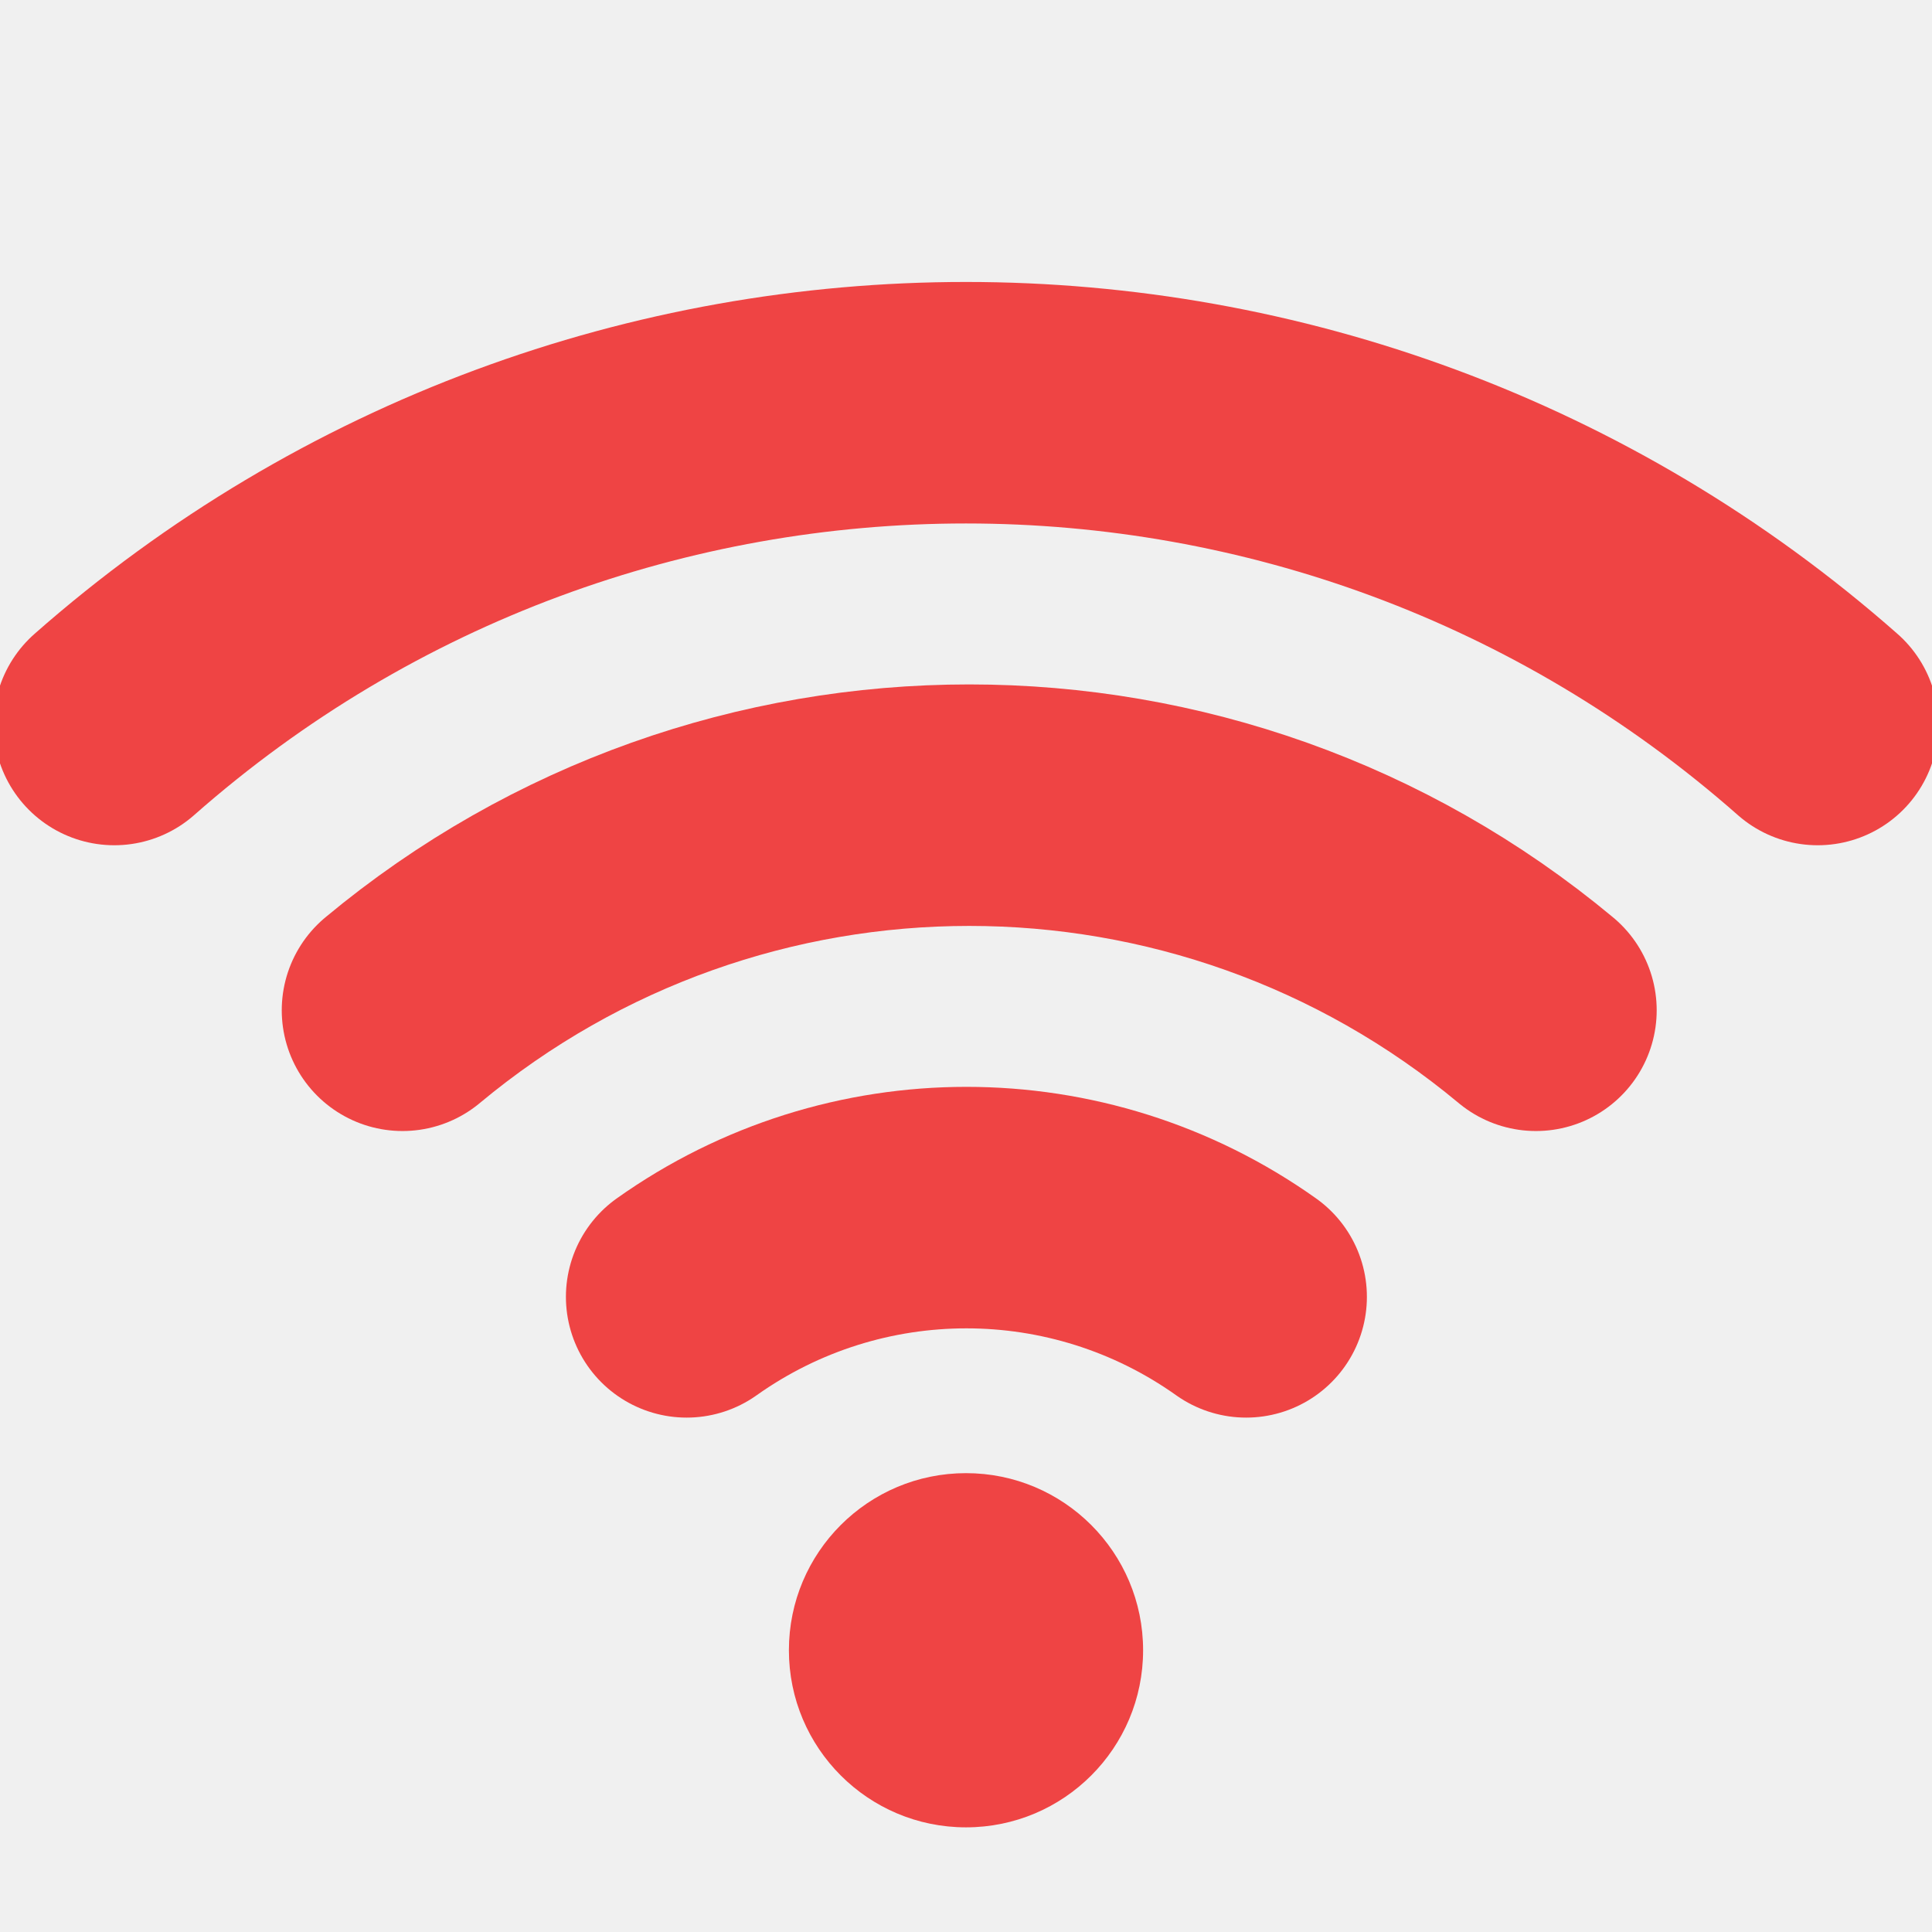
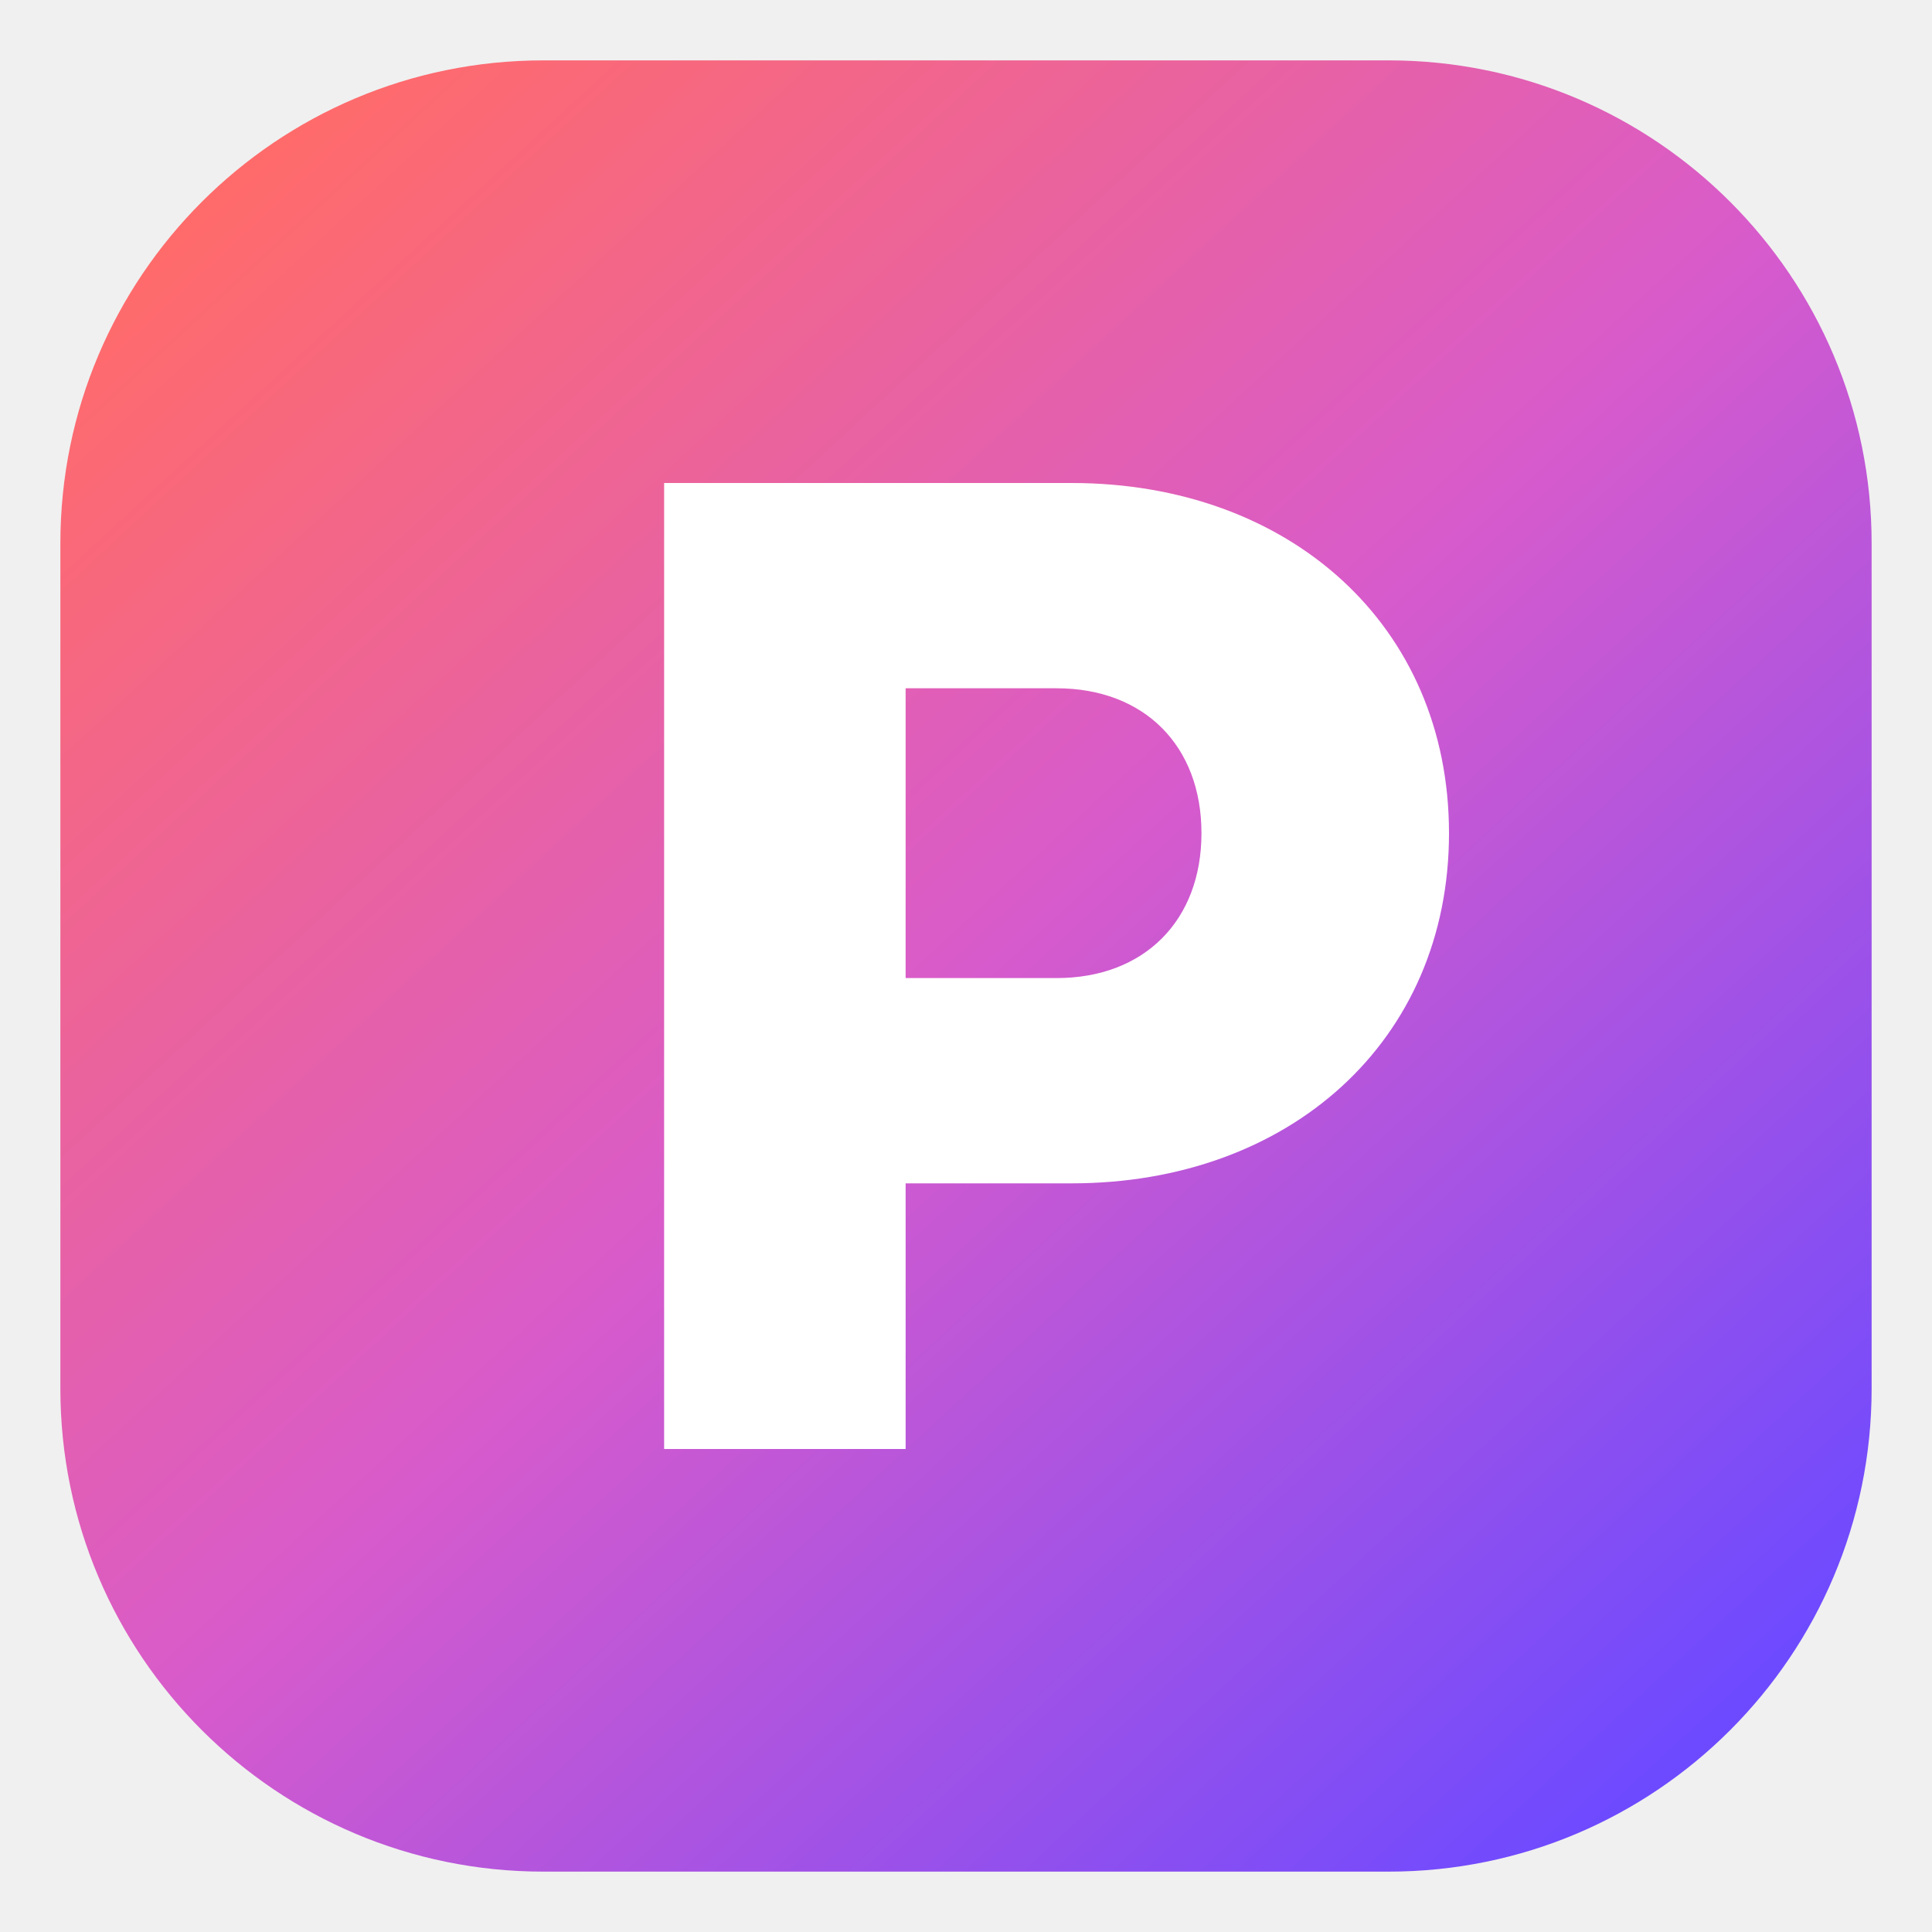
- <svg xmlns="http://www.w3.org/2000/svg" viewBox="0 0 24 24" fill="none">
-   <path d="M1.42 9a16 16 0 0 1 21.16 0" stroke="#EF4444" stroke-width="3" stroke-linecap="round" />
-   <path d="M5 12.55a11 11 0 0 1 14.08 0" stroke="#EF4444" stroke-width="3" stroke-linecap="round" />
-   <path d="M8.53 16.11a6 6 0 0 1 6.95 0" stroke="#EF4444" stroke-width="3" stroke-linecap="round" />
-   <circle cx="12" cy="20.5" r="2.2" fill="#EF4444" />
+ <svg xmlns="http://www.w3.org/2000/svg" viewBox="0 0 64 64" width="64" height="64" role="img" aria-label="PermaTrax">
+   <defs>
+     <linearGradient id="pt-icon-bg" x1="8" y1="6" x2="56" y2="58" gradientUnits="userSpaceOnUse">
+       <stop offset="0" stop-color="#FF6B6B" />
+       <stop offset="0.5" stop-color="#D85BCB" />
+       <stop offset="1" stop-color="#6D4AFF" />
+     </linearGradient>
+   </defs>
+   <rect x="2" y="2" width="60" height="60" rx="16" fill="url(#pt-icon-bg)" />
+   <path d="M22 16h13.5c7.2 0 12.5 4.7 12.5 11.6 0 6.9-5.3 11.6-12.5 11.6H30V48h-8V16Zm8 16.4h5c2.9 0 4.8-1.9 4.8-4.8 0-2.9-1.9-4.8-4.8-4.8h-5v9.6Z" fill="#FFFFFF" />
</svg>
